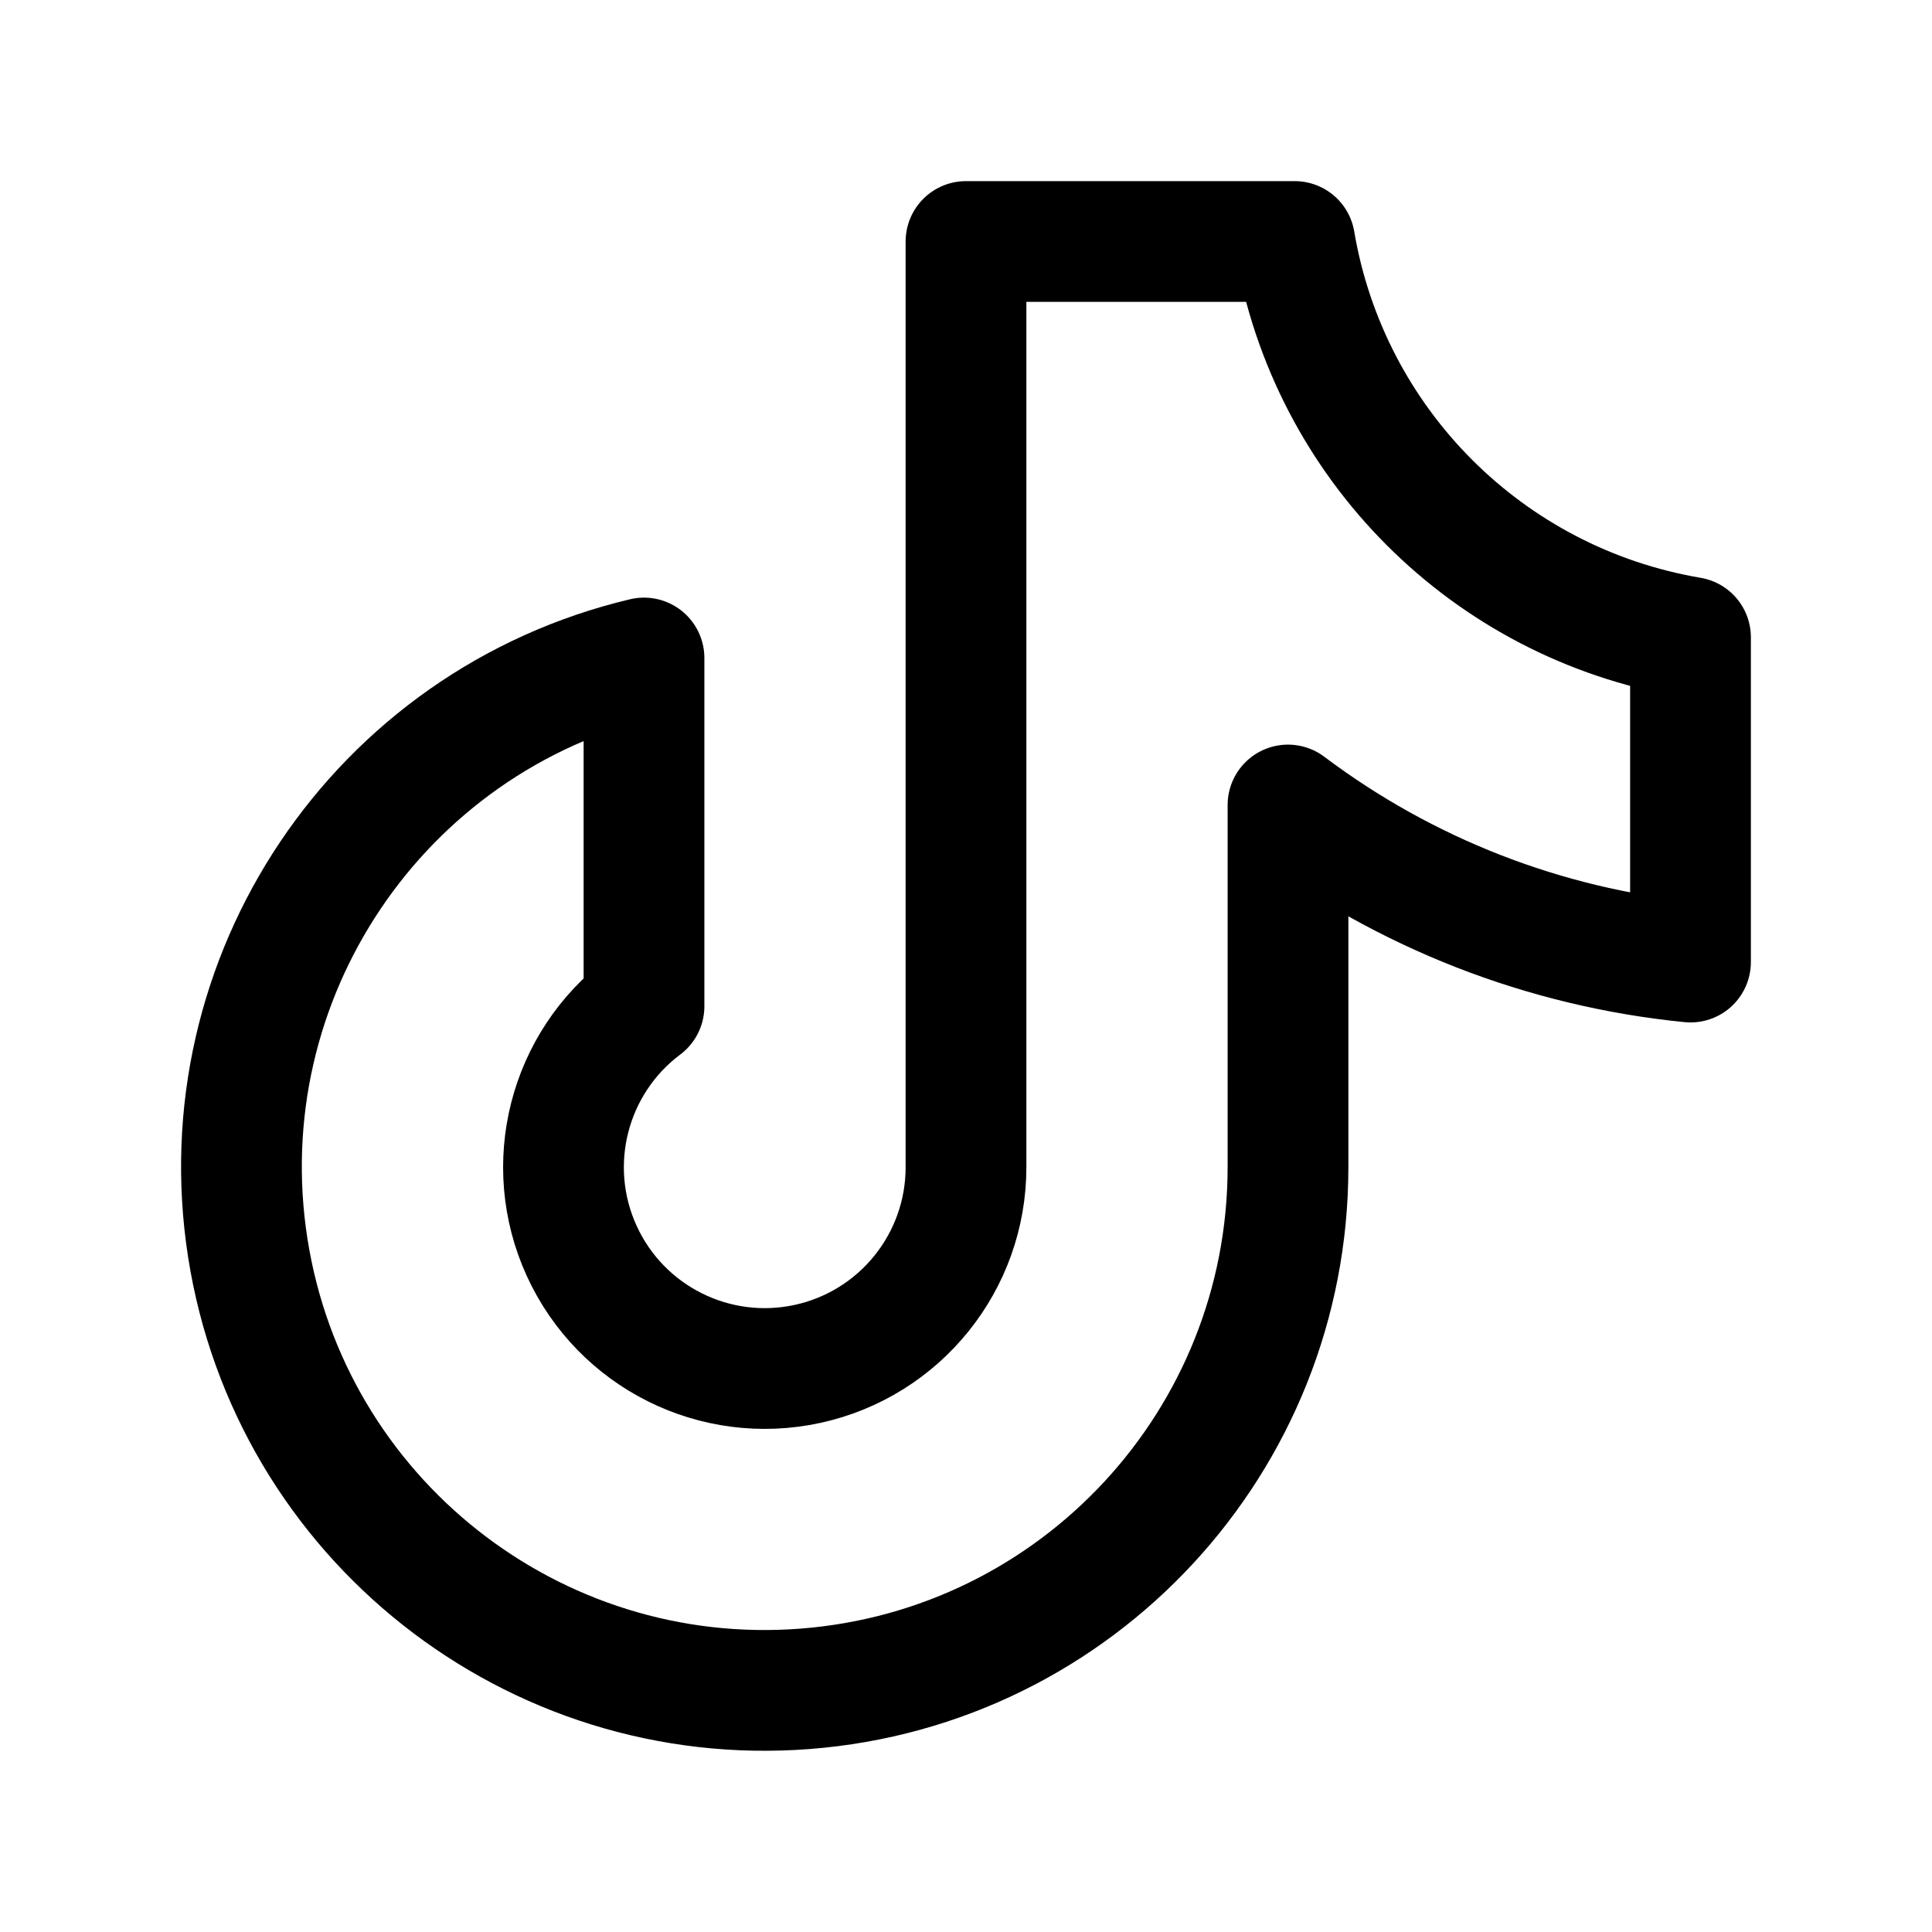
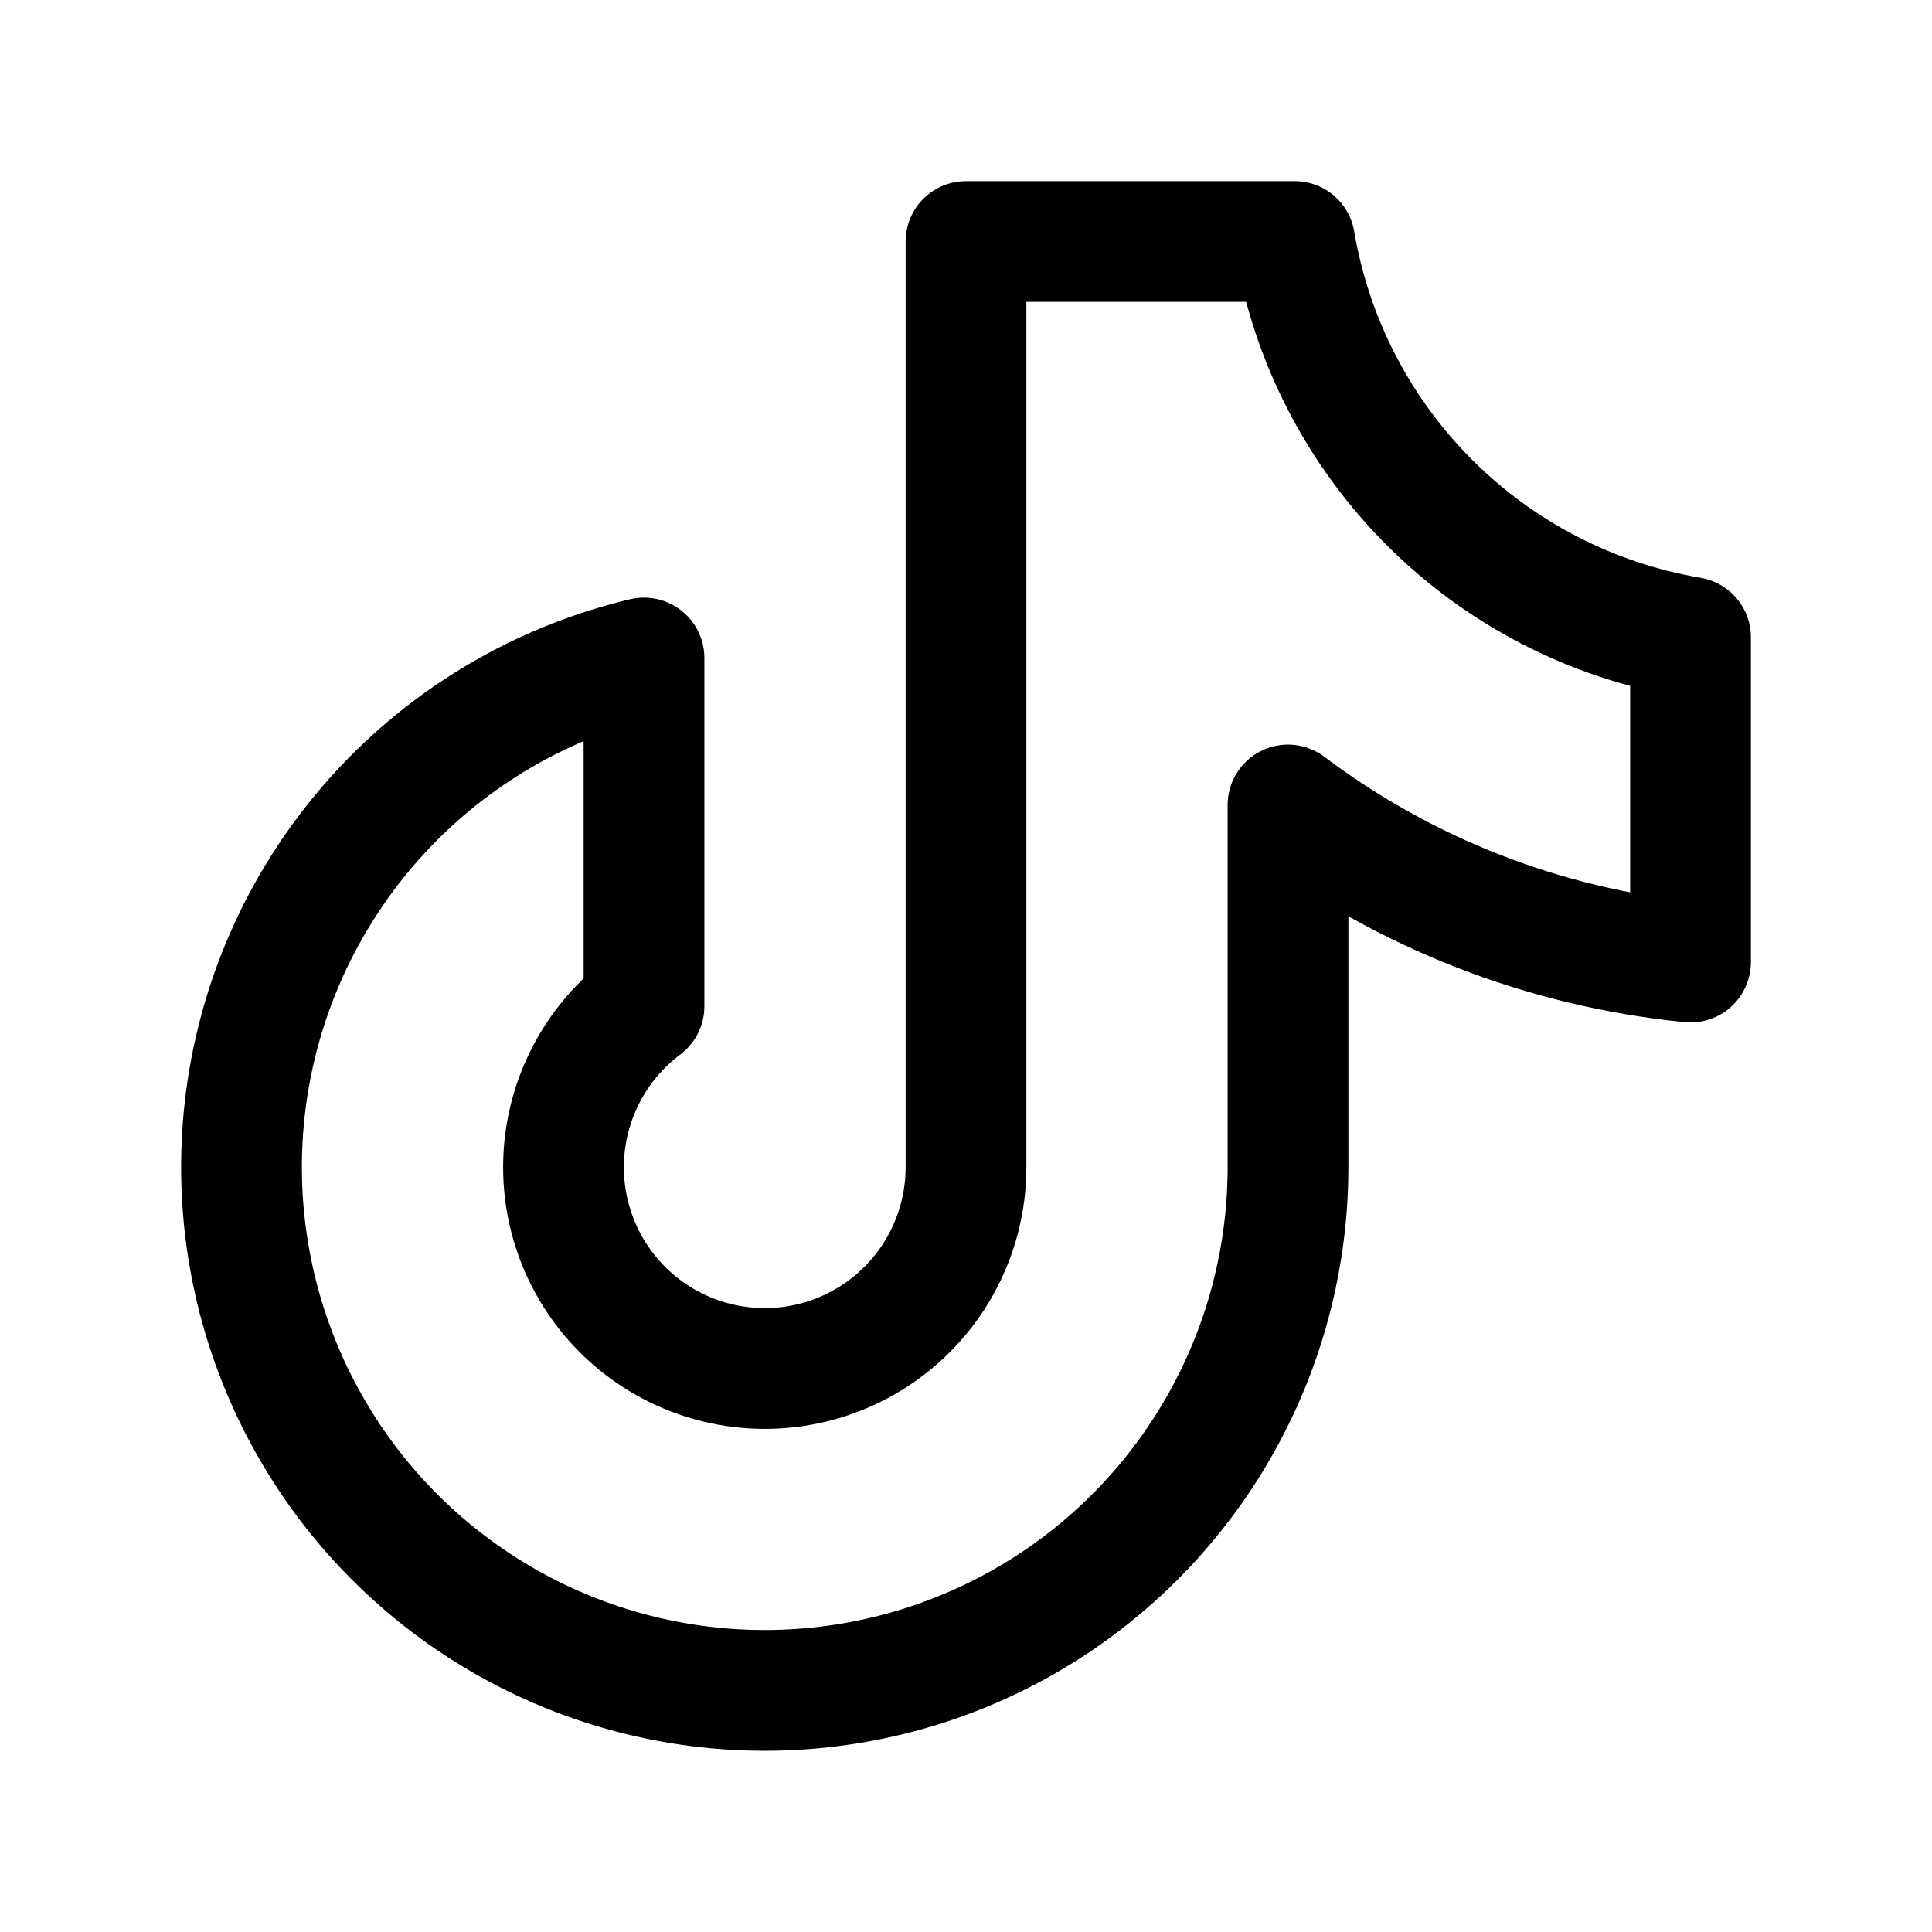
<svg xmlns="http://www.w3.org/2000/svg" width="35" height="35" viewBox="0 0 48 48" fill="none">
-   <path d="M42 15.834v8.068A19.896 19.896 0 0132 20v9a13 13 0 11-16-12.652V25a5 5 0 108 4V6h8.166A12.01 12.01 0 0042 15.834z" stroke="#000" stroke-width="3" stroke-linecap="round" stroke-linejoin="round" />
+   <path d="M42 15.834V23.902C38.372 23.542 34.913 22.192 32 20V29C32 31.442 31.311 33.835 30.013 35.904C28.716 37.973 26.862 39.635 24.663 40.699C22.465 41.763 20.011 42.186 17.584 41.92C15.156 41.654 12.852 40.709 10.937 39.194C9.021 37.679 7.571 35.656 6.752 33.355C5.933 31.054 5.78 28.569 6.308 26.184C6.836 23.8 8.026 21.613 9.74 19.873C11.454 18.133 13.624 16.912 16 16.348V25C15.318 25.511 14.778 26.189 14.432 26.967C14.085 27.746 13.944 28.6 14.02 29.449C14.097 30.298 14.389 31.113 14.869 31.817C15.349 32.521 16.002 33.091 16.764 33.472C17.526 33.853 18.373 34.033 19.225 33.995C20.076 33.957 20.904 33.701 21.629 33.253C22.354 32.805 22.952 32.179 23.367 31.435C23.782 30.69 24 29.852 24 29V6H32.166C32.582 8.457 33.753 10.723 35.515 12.485C37.277 14.247 39.543 15.418 42 15.834Z" stroke="black" stroke-width="3" stroke-linecap="round" stroke-linejoin="round" />
</svg>
